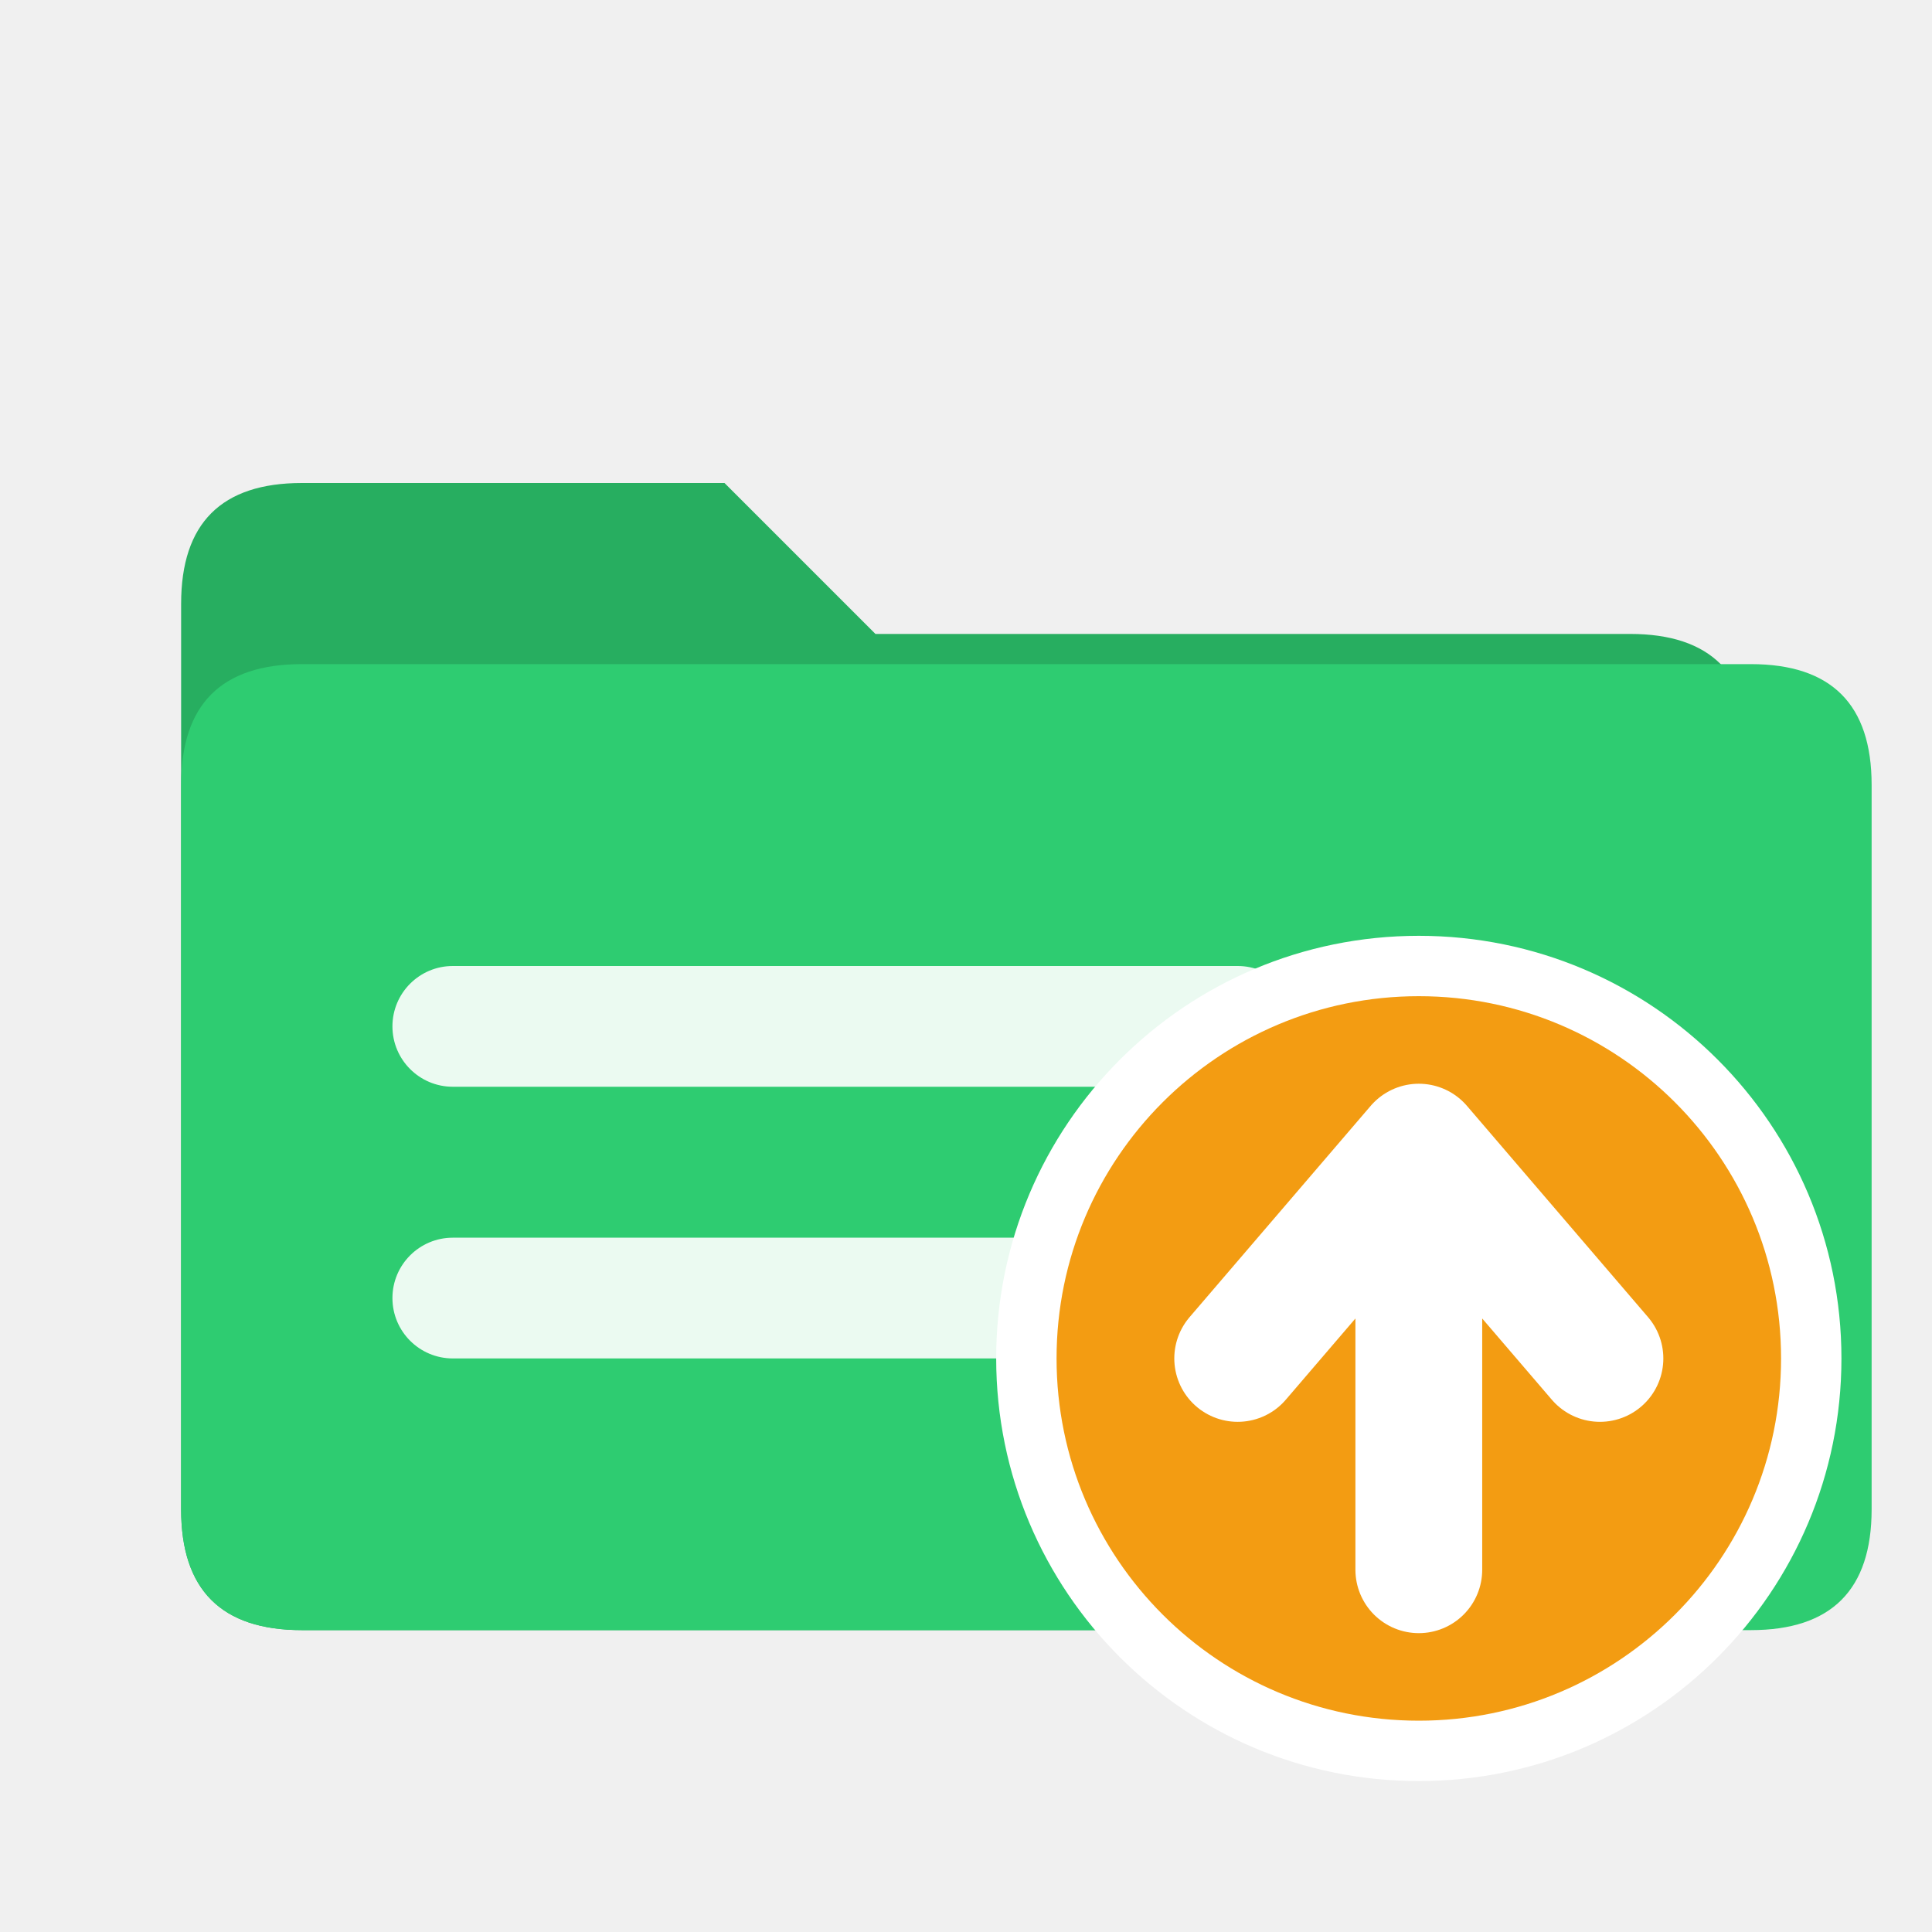
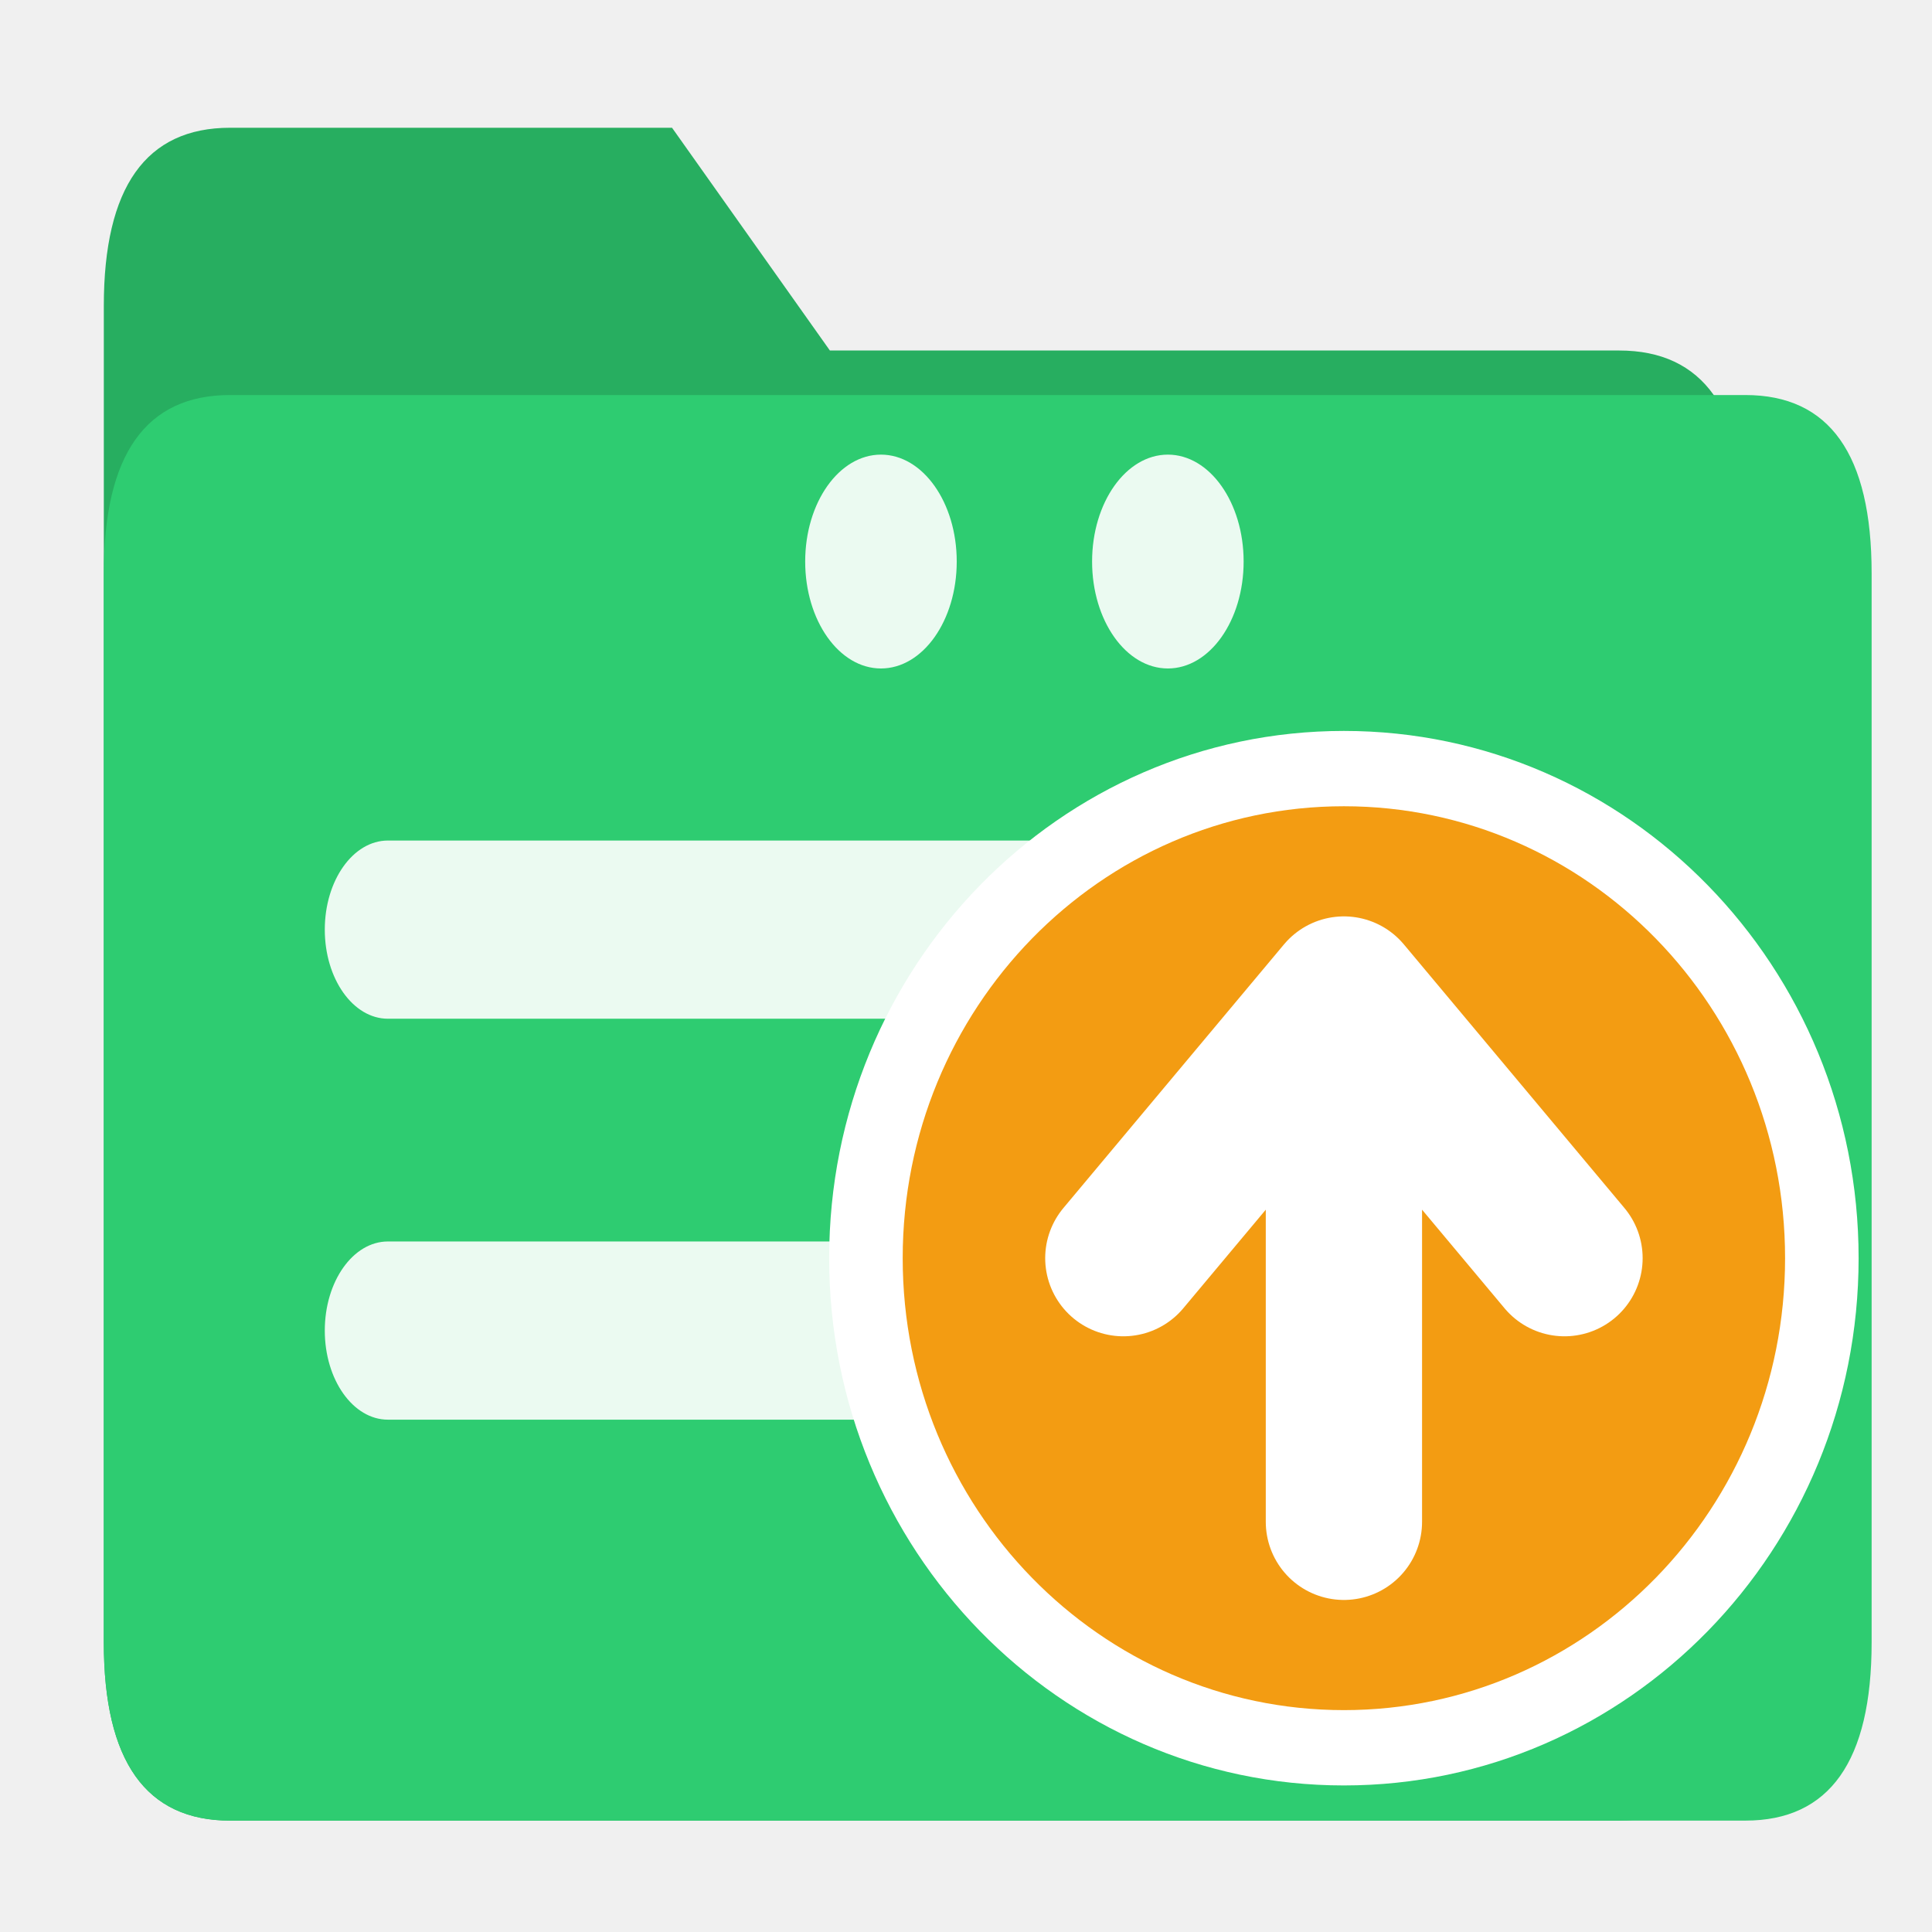
- <svg xmlns="http://www.w3.org/2000/svg" viewBox="0 0 64 64">
-   <path d="M6 20 q0-4 4-4 h14 l5 5 h25 q4 0 4 4 v25 q0 4-4 4 H10 q-4 0-4-4 Z" fill="#27ae60" />
-   <path d="M6 26 q0-4 4-4 h48 q4 0 4 4 v24 q0 4-4 4 H10 q-4 0-4-4 Z" fill="#2ecc71" />
-   <g fill="#ffffff" opacity="0.9">
-     <rect x="13" y="32" width="30" height="4" rx="2" />
-     <rect x="13" y="41" width="30" height="4" rx="2" />
+ <svg xmlns="http://www.w3.org/2000/svg" viewBox="0 0 64 64" version="1.1" id="svg104">
+   <defs id="defs108" />
+   <path d="M 3.439,10.135 Q 3.439,4.232 7.622,4.232 H 22.262 l 5.229,7.379 h 26.143 q 4.183,0 4.183,5.903 v 36.893 q 0,5.903 -4.183,5.903 H 7.622 Q 3.439,60.31 3.439,54.407 Z" fill="#27ae60" id="path84" style="stroke-width:1.242" />
+   <path d="m 3.439,18.989 q 0,-5.903 4.183,-5.903 H 57.817 Q 62,13.086 62,18.989 V 54.407 Q 62,60.31 57.817,60.31 H 7.622 Q 3.439,60.31 3.439,54.407 Z" fill="#2ecc71" id="path86" style="stroke-width:1.242" />
+   <g fill="#ffffff" opacity="0.9" id="g92" transform="matrix(1.045732,0,0,1.475737,-2.835393,-19.37979)">
+     <rect x="13" y="32" width="30" height="4" rx="2" id="rect88" />
+     <rect x="13" y="41" width="30" height="4" rx="2" id="rect90" />
  </g>
-   <circle cx="50" cy="34" r="2.4" fill="#ffffff" opacity="0.9" />
-   <circle cx="50" cy="43" r="2.4" fill="#ffffff" opacity="0.9" />
-   <circle cx="47" cy="45" r="14" fill="#ffffff" />
-   <circle cx="47" cy="45" r="12" fill="#f39c12" />
-   <path d="M47 52 v-9 M41 45 l6-7 l6 7" fill="none" stroke="#ffffff" stroke-width="4.2" stroke-linecap="round" stroke-linejoin="round" />
+   <ellipse cx="44.518" cy="41.679" fill="#ffffff" id="circle98" rx="17.051" ry="17.466" style="stroke-width:1.233" />
+   <ellipse cx="44.518" cy="41.679" fill="#f39c12" id="circle100" rx="14.615" ry="14.971" style="stroke-width:1.233" />
+   <path d="M 44.519,50.412 V 39.183 m -7.307,2.495 7.307,-8.733 7.307,8.733" fill="none" stroke="#ffffff" stroke-width="5.177" stroke-linecap="round" stroke-linejoin="round" id="path102" />
+   <ellipse cx="29.183" cy="18.602" fill="#ffffff" opacity="0.9" id="circle94" rx="2.51" ry="3.542" style="stroke-width:1.242" />
+   <ellipse cx="38.687" cy="18.602" fill="#ffffff" opacity="0.9" id="circle96" rx="2.51" ry="3.542" style="stroke-width:1.242" />
</svg>
